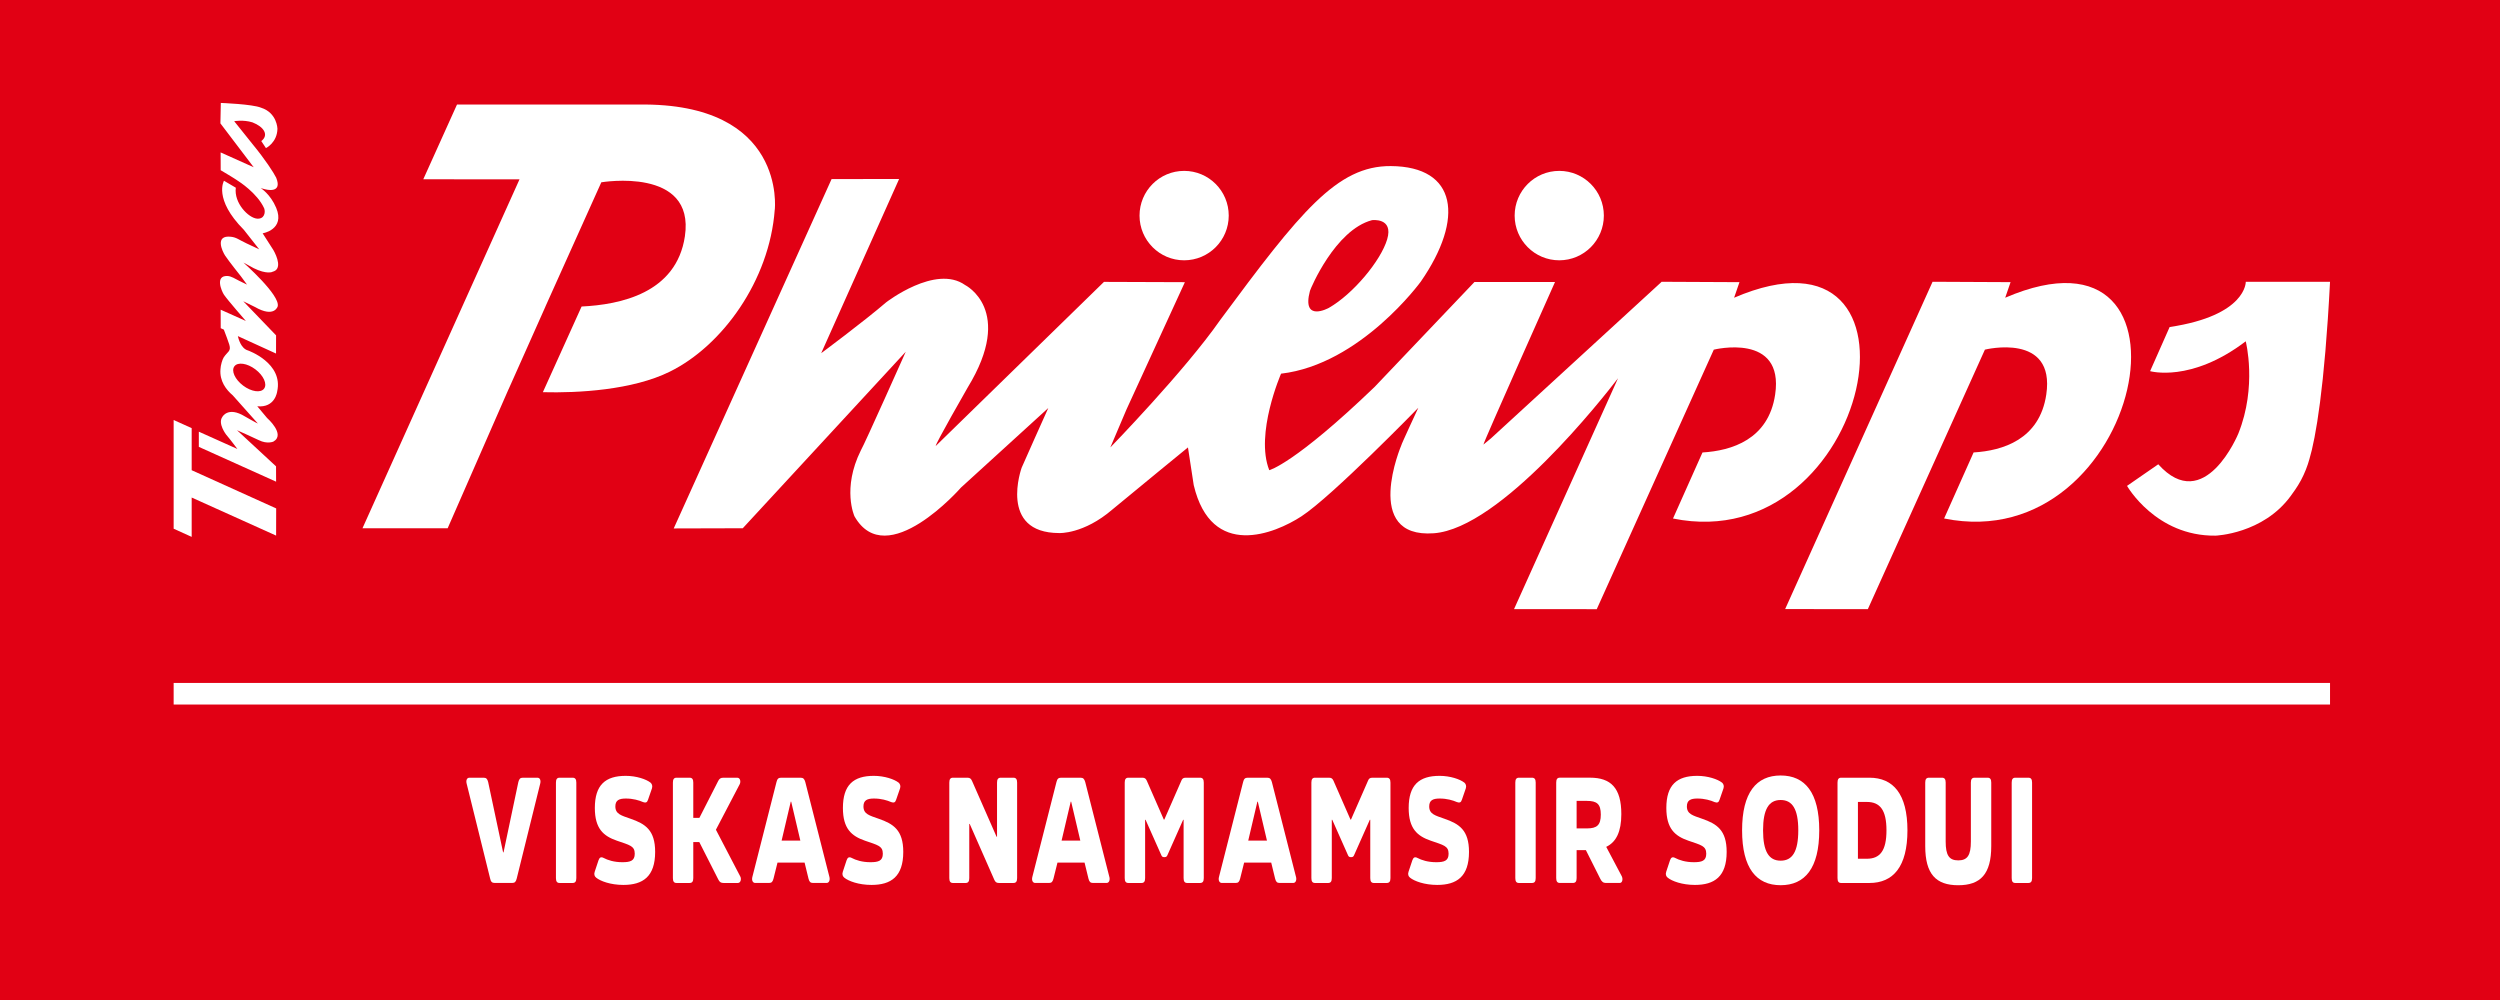
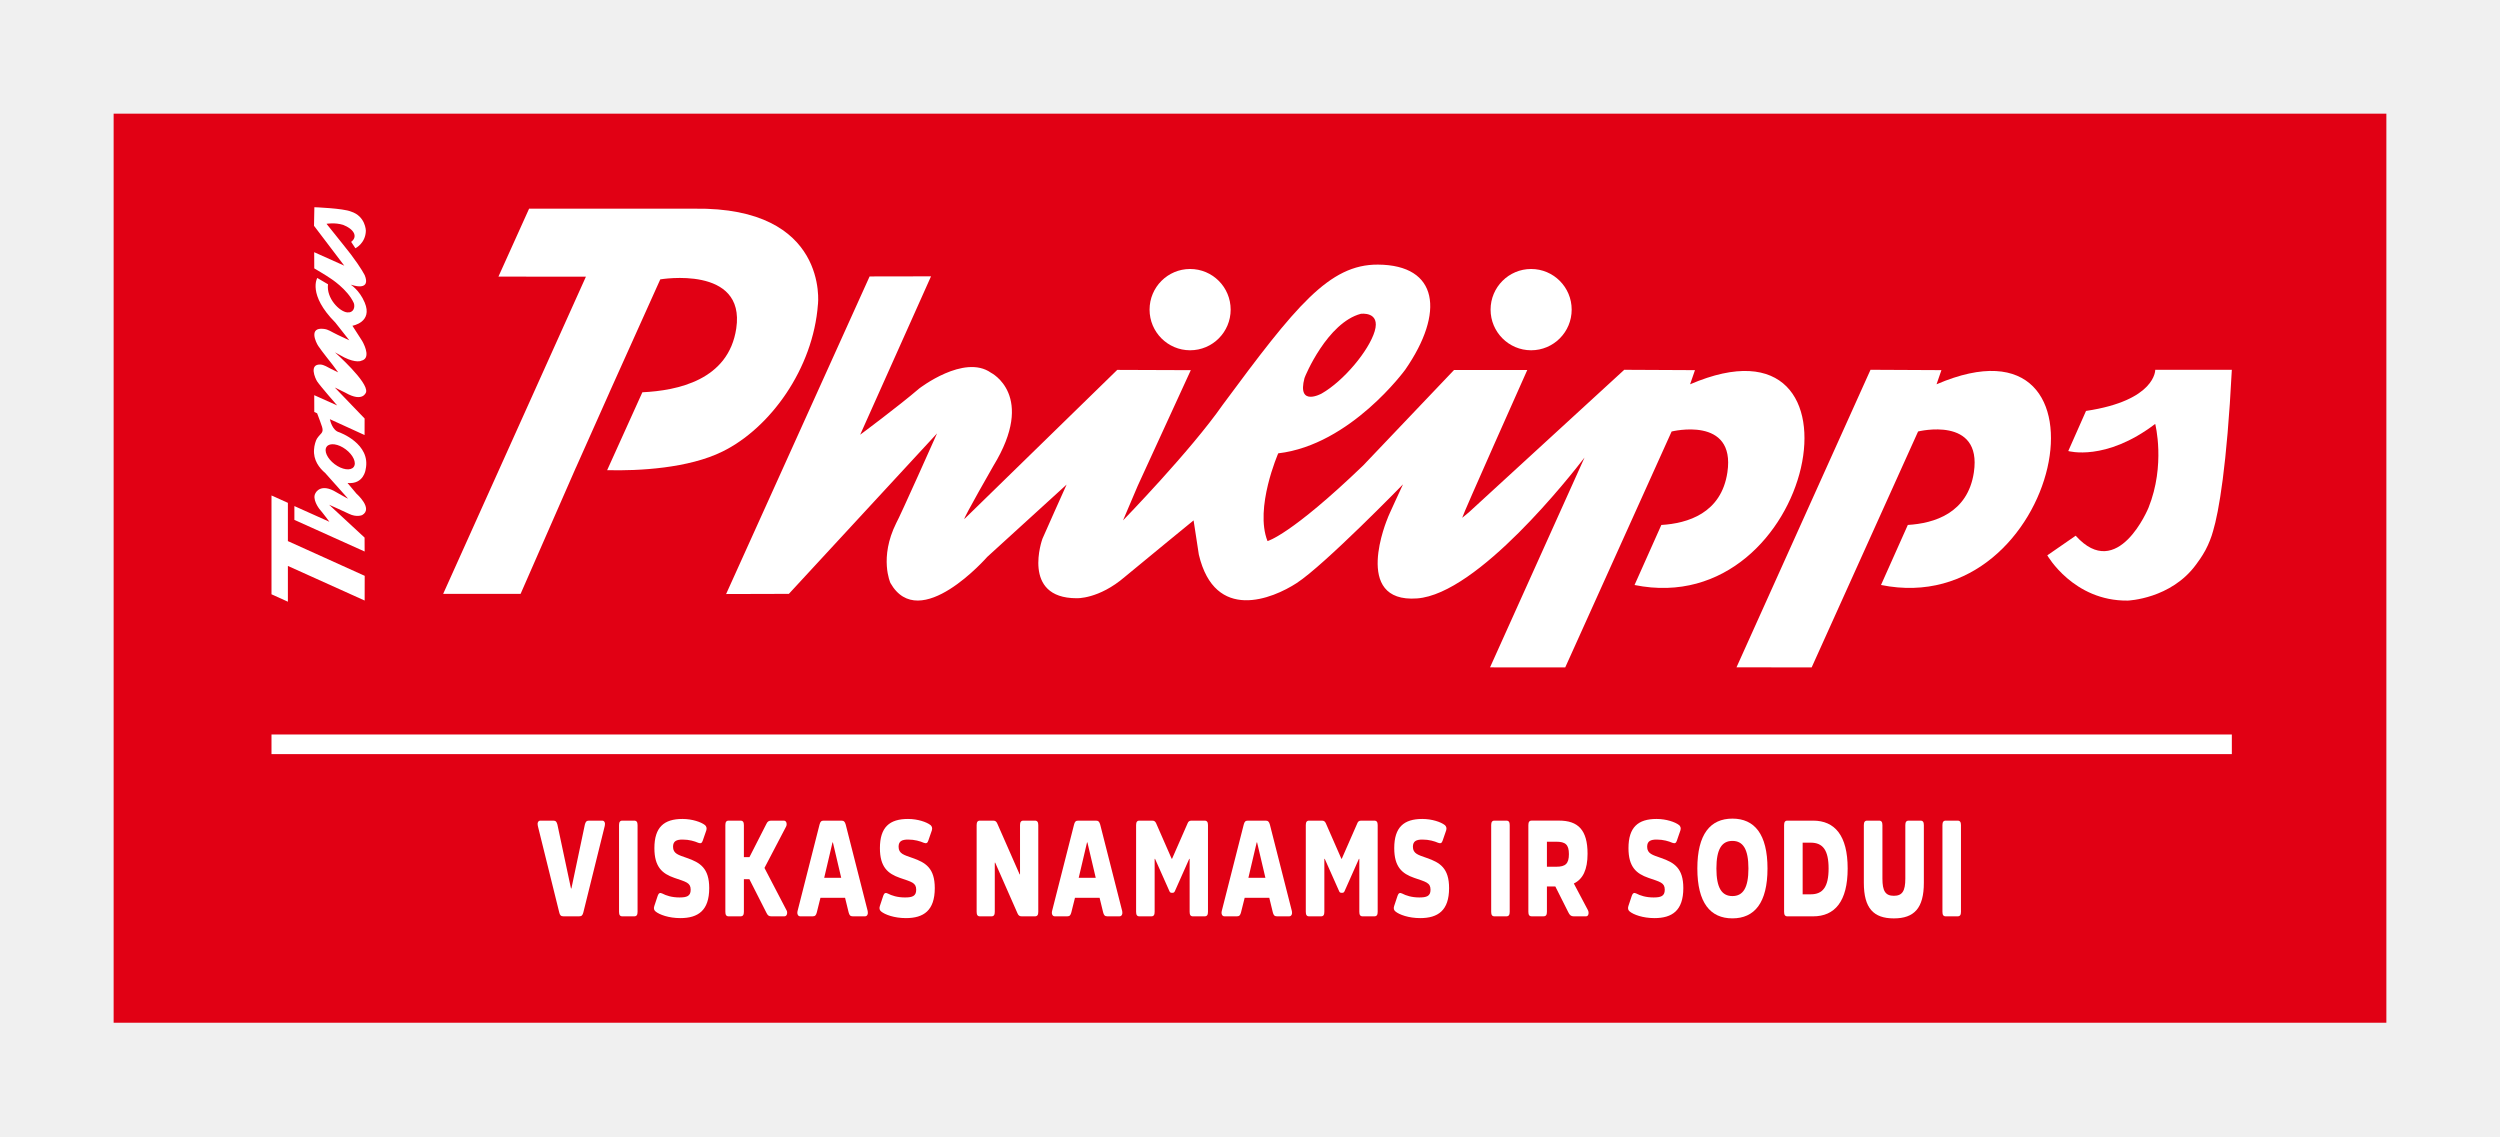
- <svg xmlns="http://www.w3.org/2000/svg" width="170" height="68" viewBox="0 0 170 68" fill="none">
+ <svg xmlns="http://www.w3.org/2000/svg" width="187.001" height="85" viewBox="-8.5 -8.5 187.001 85" fill="none">
  <g clip-path="url(#clip0_283_230)">
    <path d="M170.001 0H0V68H170.001V0Z" fill="#E10014" />
    <mask id="mask0_283_230" style="mask-type:luminance" maskUnits="userSpaceOnUse" x="0" y="0" width="171" height="68">
      <path d="M170.001 0H0V68H170.001V0Z" fill="white" />
    </mask>
    <g mask="url(#mask0_283_230)">
      <path d="M32.891 52.884C33.072 52.884 33.141 52.975 33.194 53.177L34.21 57.959H34.241L35.248 53.177C35.301 52.975 35.37 52.884 35.551 52.884H36.545C36.72 52.884 36.789 53.066 36.736 53.278L35.135 59.748C35.082 59.961 35.007 60.041 34.825 60.041H33.643C33.461 60.041 33.377 59.961 33.331 59.748L31.73 53.278C31.677 53.066 31.746 52.884 31.921 52.884H32.891Z" fill="white" />
      <path d="M38.933 52.884C39.114 52.884 39.19 52.985 39.19 53.218V59.709C39.19 59.942 39.114 60.043 38.933 60.043H38.054C37.879 60.043 37.804 59.942 37.804 59.709V53.218C37.804 52.985 37.879 52.884 38.054 52.884H38.933Z" fill="white" />
      <path d="M44.226 53.208C44.339 53.309 44.385 53.441 44.332 53.613L44.066 54.382C44.006 54.574 43.907 54.605 43.732 54.543C43.451 54.421 43.05 54.3 42.557 54.3C42.109 54.3 41.844 54.411 41.844 54.836C41.844 55.362 42.253 55.453 42.882 55.676C43.876 56.02 44.55 56.443 44.55 57.931C44.55 59.61 43.715 60.175 42.389 60.175C41.517 60.175 40.819 59.913 40.538 59.68C40.425 59.589 40.379 59.457 40.441 59.276L40.699 58.498C40.768 58.306 40.865 58.246 41.04 58.337C41.328 58.489 41.753 58.63 42.322 58.63C42.86 58.63 43.163 58.539 43.163 58.054C43.163 57.518 42.814 57.468 41.943 57.165C41.04 56.851 40.449 56.356 40.449 54.941C40.449 53.373 41.169 52.758 42.55 52.758C43.278 52.758 43.945 52.991 44.226 53.212" fill="white" />
      <path d="M50.344 59.608C50.419 59.76 50.382 60.043 50.169 60.043H49.213C49.016 60.043 48.932 59.983 48.841 59.8L47.553 57.262H47.143V59.709C47.143 59.942 47.068 60.043 46.886 60.043H46.007C45.832 60.043 45.757 59.942 45.757 59.709V53.218C45.757 52.985 45.832 52.884 46.007 52.884H46.886C47.068 52.884 47.143 52.985 47.143 53.218V55.614H47.559L48.826 53.127C48.91 52.946 49.007 52.884 49.197 52.884H50.13C50.349 52.884 50.38 53.167 50.304 53.319L48.682 56.422L50.342 59.608H50.344Z" fill="white" />
      <path d="M56.404 59.647C56.45 59.86 56.373 60.041 56.206 60.041H55.281C55.1 60.041 55.031 59.95 54.978 59.748L54.712 58.657H52.87L52.598 59.748C52.545 59.95 52.476 60.041 52.301 60.041H51.354C51.194 60.041 51.104 59.87 51.157 59.647L52.802 53.177C52.855 52.965 52.93 52.884 53.114 52.884H54.44C54.621 52.884 54.699 52.965 54.759 53.177L56.404 59.647ZM53.802 54.512H53.772L53.15 57.161H54.423L53.801 54.512H53.802Z" fill="white" />
      <path d="M61.097 53.208C61.21 53.309 61.256 53.441 61.203 53.613L60.937 54.382C60.877 54.574 60.778 54.605 60.603 54.543C60.322 54.421 59.921 54.3 59.428 54.3C58.98 54.3 58.715 54.411 58.715 54.836C58.715 55.362 59.124 55.453 59.753 55.676C60.747 56.02 61.422 56.443 61.422 57.931C61.422 59.61 60.588 60.175 59.261 60.175C58.389 60.175 57.692 59.913 57.411 59.68C57.298 59.589 57.252 59.457 57.312 59.276L57.569 58.498C57.637 58.306 57.735 58.246 57.91 58.337C58.197 58.489 58.622 58.63 59.191 58.63C59.729 58.63 60.032 58.539 60.032 58.054C60.032 57.518 59.683 57.468 58.812 57.165C57.91 56.851 57.318 56.356 57.318 54.941C57.318 53.373 58.038 52.758 59.419 52.758C60.147 52.758 60.814 52.991 61.095 53.212" fill="white" />
      <path d="M65.79 52.884C65.956 52.884 66.033 52.954 66.1 53.107L67.767 56.899H67.798V53.218C67.798 52.985 67.874 52.884 68.057 52.884H68.907C69.088 52.884 69.164 52.985 69.164 53.218V59.709C69.164 59.942 69.088 60.043 68.907 60.043H67.928C67.754 60.043 67.678 59.973 67.61 59.82L65.941 56.028H65.91V59.709C65.91 59.942 65.834 60.043 65.66 60.043H64.803C64.628 60.043 64.553 59.942 64.553 59.709V53.218C64.553 52.985 64.628 52.884 64.803 52.884H65.788H65.79Z" fill="white" />
      <path d="M75.442 59.647C75.488 59.86 75.411 60.041 75.245 60.041H74.319C74.138 60.041 74.069 59.95 74.016 59.748L73.75 58.657H71.908L71.636 59.748C71.583 59.95 71.514 60.041 71.34 60.041H70.392C70.233 60.041 70.142 59.87 70.195 59.647L71.84 53.177C71.893 52.965 71.968 52.884 72.15 52.884H73.476C73.658 52.884 73.733 52.965 73.795 53.177L75.44 59.647H75.442ZM72.841 54.512H72.81L72.188 57.161H73.461L72.839 54.512H72.841Z" fill="white" />
      <path d="M77.685 52.884C77.851 52.884 77.92 52.954 77.981 53.086L79.141 55.735H79.172L80.332 53.086C80.385 52.954 80.454 52.884 80.629 52.884H81.599C81.78 52.884 81.857 52.985 81.857 53.218V59.709C81.857 59.942 81.782 60.043 81.599 60.043H80.735C80.56 60.043 80.485 59.942 80.485 59.709V55.746H80.454L79.385 58.151C79.354 58.222 79.309 58.283 79.219 58.283H79.135C79.044 58.283 78.998 58.223 78.969 58.151L77.899 55.746H77.868V59.709C77.868 59.942 77.793 60.043 77.618 60.043H76.731C76.556 60.043 76.481 59.942 76.481 59.709V53.218C76.481 52.985 76.556 52.884 76.731 52.884H77.687H77.685Z" fill="white" />
      <path d="M88.134 59.647C88.18 59.86 88.103 60.041 87.937 60.041H87.012C86.83 60.041 86.761 59.95 86.708 59.748L86.443 58.657H84.601L84.328 59.748C84.275 59.95 84.207 60.041 84.032 60.041H83.084C82.925 60.041 82.834 59.87 82.887 59.647L84.532 53.177C84.585 52.965 84.661 52.884 84.842 52.884H86.169C86.35 52.884 86.427 52.965 86.487 53.177L88.132 59.647H88.134ZM85.533 54.512H85.502L84.88 57.161H86.153L85.531 54.512H85.533Z" fill="white" />
      <path d="M90.378 52.884C90.545 52.884 90.613 52.954 90.675 53.086L91.835 55.735H91.866L93.026 53.086C93.079 52.954 93.147 52.884 93.322 52.884H94.292C94.474 52.884 94.551 52.985 94.551 53.218V59.709C94.551 59.942 94.475 60.043 94.292 60.043H93.428C93.254 60.043 93.178 59.942 93.178 59.709V55.746H93.147L92.078 58.151C92.047 58.222 92.003 58.283 91.912 58.283H91.828C91.737 58.283 91.691 58.223 91.662 58.151L90.593 55.746H90.562V59.709C90.562 59.942 90.486 60.043 90.312 60.043H89.424C89.249 60.043 89.174 59.942 89.174 59.709V53.218C89.174 52.985 89.249 52.884 89.424 52.884H90.38H90.378Z" fill="white" />
      <path d="M99.568 53.208C99.681 53.309 99.727 53.441 99.674 53.613L99.409 54.382C99.349 54.574 99.249 54.605 99.075 54.543C98.794 54.421 98.393 54.3 97.899 54.3C97.452 54.3 97.186 54.411 97.186 54.836C97.186 55.362 97.596 55.453 98.225 55.676C99.219 56.02 99.892 56.443 99.892 57.931C99.892 59.61 99.057 60.175 97.731 60.175C96.859 60.175 96.162 59.913 95.881 59.68C95.767 59.589 95.721 59.457 95.781 59.276L96.04 58.498C96.109 58.306 96.206 58.246 96.381 58.337C96.669 58.489 97.094 58.63 97.663 58.63C98.201 58.63 98.504 58.539 98.504 58.054C98.504 57.518 98.154 57.468 97.284 57.165C96.381 56.851 95.79 56.356 95.79 54.941C95.79 53.373 96.51 52.758 97.891 52.758C98.619 52.758 99.285 52.991 99.566 53.212" fill="white" />
      <path d="M104.17 52.884C104.352 52.884 104.427 52.985 104.427 53.218V59.709C104.427 59.942 104.352 60.043 104.17 60.043H103.291C103.116 60.043 103.041 59.942 103.041 59.709V53.218C103.041 52.985 103.116 52.884 103.291 52.884H104.17Z" fill="white" />
      <path d="M110.281 59.587C110.372 59.769 110.327 60.041 110.144 60.041H109.196C109.021 60.041 108.908 59.95 108.809 59.738L107.839 57.807H107.21V59.707C107.21 59.94 107.135 60.041 106.951 60.041H106.072C105.898 60.041 105.822 59.94 105.822 59.707V53.217C105.822 52.983 105.898 52.882 106.072 52.882H108.12C109.537 52.882 110.25 53.58 110.25 55.36C110.25 56.553 109.902 57.26 109.227 57.584V57.594L110.281 59.586V59.587ZM107.21 54.461V56.332H107.914C108.59 56.332 108.855 56.109 108.855 55.391C108.855 54.673 108.59 54.461 107.914 54.461H107.21Z" fill="white" />
      <path d="M117.09 53.208C117.203 53.309 117.249 53.441 117.196 53.613L116.93 54.382C116.87 54.574 116.771 54.605 116.596 54.543C116.315 54.421 115.914 54.3 115.421 54.3C114.973 54.3 114.708 54.411 114.708 54.836C114.708 55.362 115.117 55.453 115.746 55.676C116.74 56.02 117.413 56.443 117.413 57.931C117.413 59.61 116.579 60.175 115.253 60.175C114.381 60.175 113.683 59.913 113.402 59.68C113.289 59.589 113.243 59.457 113.303 59.276L113.561 58.498C113.63 58.306 113.728 58.246 113.902 58.337C114.19 58.489 114.615 58.63 115.184 58.63C115.722 58.63 116.025 58.539 116.025 58.054C116.025 57.518 115.676 57.468 114.805 57.165C113.902 56.851 113.311 56.356 113.311 54.941C113.311 53.373 114.031 52.758 115.412 52.758C116.14 52.758 116.807 52.991 117.088 53.212" fill="white" />
      <path d="M123.709 56.463C123.709 59.032 122.739 60.194 121.085 60.194C119.432 60.194 118.462 59.032 118.462 56.463C118.462 53.895 119.432 52.733 121.085 52.733C122.739 52.733 123.709 53.897 123.709 56.463ZM122.283 56.463C122.283 55.017 121.88 54.4 121.085 54.4C120.29 54.4 119.888 55.017 119.888 56.463C119.888 57.91 120.288 58.526 121.085 58.526C121.882 58.526 122.283 57.91 122.283 56.463Z" fill="white" />
      <path d="M127.12 52.884C128.743 52.884 129.706 53.996 129.706 56.464C129.706 58.931 128.743 60.043 127.12 60.043H125.201C125.027 60.043 124.951 59.942 124.951 59.709V53.218C124.951 52.985 125.027 52.884 125.201 52.884H127.12ZM126.339 54.532V58.395H126.946C127.84 58.395 128.28 57.848 128.28 56.464C128.28 55.079 127.84 54.532 126.946 54.532H126.339Z" fill="white" />
      <path d="M132.055 52.884C132.23 52.884 132.306 52.985 132.306 53.218V57.223C132.306 58.153 132.534 58.506 133.162 58.506C133.791 58.506 134.019 58.151 134.019 57.223V53.218C134.019 52.985 134.095 52.884 134.276 52.884H135.155C135.33 52.884 135.405 52.985 135.405 53.218V57.536C135.405 59.436 134.677 60.196 133.161 60.196C131.644 60.196 130.916 59.438 130.916 57.536V53.218C130.916 52.985 130.991 52.884 131.173 52.884H132.052H132.055Z" fill="white" />
      <path d="M137.924 52.884C138.106 52.884 138.181 52.985 138.181 53.218V59.709C138.181 59.942 138.106 60.043 137.924 60.043H137.045C136.87 60.043 136.795 59.942 136.795 59.709V53.218C136.795 52.985 136.87 52.884 137.045 52.884H137.924Z" fill="white" />
      <path d="M80.521 17.701C82.197 17.701 83.554 16.34 83.554 14.66C83.554 12.979 82.197 11.62 80.521 11.62C78.845 11.62 77.488 12.982 77.488 14.66C77.488 16.337 78.847 17.701 80.521 17.701Z" fill="white" />
      <path d="M106.029 17.701C107.705 17.701 109.062 16.34 109.062 14.66C109.062 12.979 107.703 11.62 106.029 11.62C104.355 11.62 102.996 12.982 102.996 14.66C102.996 16.337 104.355 17.701 106.029 17.701Z" fill="white" />
      <path d="M52.686 14.253C52.686 14.253 53.509 6.965 43.43 7.109H31.076L28.783 12.191L35.327 12.195L24.648 35.923H30.44L34.582 26.465H34.585L37.088 20.853H37.085L40.889 12.397C40.889 12.397 47.279 11.314 46.573 16.066C45.995 19.943 42.169 20.716 39.549 20.843L36.915 26.669C39.297 26.732 43.014 26.528 45.548 25.272C49.1 23.525 52.328 19.09 52.683 14.255" fill="white" />
      <path d="M117.919 20.246L118.284 19.187L112.993 19.161H112.981L112.972 19.181L101.384 29.81L100.873 30.232C100.877 30.069 105.741 19.176 105.741 19.176H100.263L93.467 26.317C88.024 31.548 86.31 31.973 86.31 31.973C85.328 29.497 87.112 25.41 87.112 25.41C92.532 24.776 96.617 19.146 96.617 19.146C99.583 14.858 99.093 11.322 94.574 11.293C90.918 11.269 88.421 14.398 82.971 21.764C80.555 25.232 75.503 30.425 75.503 30.425L76.603 27.838L80.572 19.188L75.07 19.168L63.629 30.328C63.579 30.228 65.801 26.354 65.801 26.354C69.03 21.075 65.627 19.382 65.627 19.382C63.618 17.955 60.258 20.559 60.258 20.559C58.718 21.882 55.841 24.017 55.841 24.017L61.141 12.17L56.547 12.178L45.813 35.934L50.508 35.921L61.591 23.919C61.591 23.919 58.79 30.204 58.538 30.626C57.244 33.229 58.104 35.108 58.104 35.108C60.289 38.947 65.349 33.153 65.349 33.153L71.283 27.746C71.283 27.746 69.47 31.781 69.473 31.803C69.473 31.803 67.864 36.243 72.026 36.248C72.026 36.248 73.683 36.332 75.645 34.644C77.253 33.309 80.781 30.425 80.781 30.425L81.173 32.986C82.379 38.076 86.692 36.286 88.495 35.112C90.587 33.75 96.444 27.73 96.444 27.73C96.444 27.73 95.258 30.282 95.291 30.275C95.291 30.275 92.588 36.623 97.499 36.262C102.054 35.926 109.035 27.014 110.025 25.722L102.955 41.419L108.579 41.424L116.538 23.777C116.538 23.777 121.339 22.583 120.71 26.829C120.256 29.894 117.736 30.65 115.769 30.768L113.764 35.259C127.276 37.999 132.059 14.161 117.916 20.247M89.079 19.773C89.115 19.634 90.787 15.633 93.294 14.972C93.294 14.972 94.773 14.773 94.328 16.274C93.896 17.729 92.011 19.995 90.361 20.936C90.361 20.936 88.495 21.968 89.078 19.774" fill="white" />
      <path d="M152.713 19.16C152.713 19.16 152.78 21.453 147.535 22.238L146.207 25.238C146.207 25.238 148.985 26.045 152.71 23.209C152.71 23.209 153.498 26.27 152.208 29.481C152.208 29.481 149.915 35.081 146.762 31.571L144.638 33.04C144.638 33.04 146.596 36.474 150.655 36.424C150.655 36.424 153.891 36.312 155.777 33.715C155.924 33.513 156.214 33.127 156.469 32.651C156.713 32.197 156.923 31.655 157.038 31.225C157.468 29.798 158.073 26.342 158.442 19.162H152.715L152.713 19.16Z" fill="white" />
      <path d="M136.354 20.245L136.719 19.186L131.415 19.16L121.39 41.417L127.013 41.422L134.974 23.775C134.974 23.775 139.775 22.581 139.147 26.827C138.693 29.892 136.172 30.648 134.205 30.766L132.2 35.257C145.713 37.997 150.497 14.159 136.354 20.245Z" fill="white" />
      <path d="M13.034 29.113L11.808 28.561V35.953L13.034 36.508V33.832L18.776 36.421L18.78 34.572L13.034 31.974V29.113Z" fill="white" />
      <path d="M18.521 18.482C19.2 18.335 18.845 17.451 18.591 17.005L17.86 15.866C17.86 15.866 19.404 15.612 18.78 14.13C18.386 13.193 17.731 12.793 17.731 12.793C17.731 12.793 18.023 12.867 18.023 12.87C18.023 12.87 19.246 13.22 18.78 12.081C18.604 11.731 18.038 10.852 17.171 9.798L15.925 8.242C15.925 8.242 16.539 8.127 17.168 8.321C17.947 8.624 18.305 9.181 17.767 9.593L18.084 10.071C18.084 10.071 18.847 9.702 18.866 8.755C18.866 8.755 18.847 7.672 17.752 7.324C17.166 7.079 15.015 7 15.015 7L14.988 8.39L17.252 11.373L15.002 10.364L15.007 11.575C15.007 11.575 15.936 12.12 16.203 12.313C16.203 12.313 17.493 13.121 17.966 14.171C18.067 14.457 17.97 14.911 17.473 14.867C16.898 14.815 15.898 13.809 16.035 12.764L15.231 12.291C15.231 12.291 14.495 13.53 16.583 15.629L17.627 16.955C17.627 16.955 16.893 16.613 16.773 16.554C16.217 16.291 16.083 16.143 15.708 16.1C14.575 15.967 15.127 17.106 15.305 17.377C15.559 17.762 16.386 18.796 16.386 18.796L16.797 19.353C16.797 19.353 16.342 19.137 16.278 19.102C15.989 18.95 15.721 18.782 15.48 18.768C14.597 18.717 15.07 19.798 15.226 20.035C15.456 20.382 16.719 21.827 16.719 21.827C16.713 21.82 15.005 21.059 15.005 21.059L15.009 22.317L15.221 22.415C15.353 22.757 15.516 23.194 15.591 23.432C15.733 23.902 15.471 23.9 15.206 24.313C15.123 24.442 15.002 24.829 14.991 25.112C14.926 25.92 15.382 26.506 15.826 26.882L17.536 28.801C17.514 28.811 16.657 28.319 16.657 28.319C15.49 27.603 15.115 28.359 15.115 28.359C14.8 28.804 15.375 29.55 15.375 29.55C15.668 29.891 16.14 30.53 16.14 30.53L13.52 29.354V30.387L18.775 32.754L18.771 31.712L16.117 29.255C16.117 29.255 17.507 29.875 17.601 29.932C18.177 30.218 18.591 30.028 18.591 30.028C19.441 29.543 18.16 28.422 18.16 28.422L17.495 27.627C18.715 27.745 18.847 26.626 18.847 26.626C19.285 24.683 16.861 23.83 16.861 23.83C16.366 23.696 16.201 22.958 16.201 22.958L16.174 22.855L18.77 24.041L18.773 22.804L16.542 20.485C16.542 20.485 17.298 20.849 17.334 20.874C18.667 21.64 18.884 20.83 18.884 20.83C19.071 20.074 16.547 17.855 16.554 17.855C16.559 17.855 17.215 18.21 17.258 18.239C18.129 18.669 18.516 18.491 18.516 18.491M17.365 25.115C17.922 25.535 18.187 26.123 17.957 26.428C17.728 26.733 17.089 26.64 16.532 26.22C15.975 25.8 15.709 25.213 15.939 24.908C16.169 24.603 16.806 24.695 17.365 25.115Z" fill="white" />
      <path d="M158.442 46.44H11.808V47.908H158.442V46.44Z" fill="white" />
    </g>
  </g>
  <defs>
    <clipPath id="clip0_283_230">
      <rect width="170.001" height="68" fill="white" />
    </clipPath>
  </defs>
</svg>
